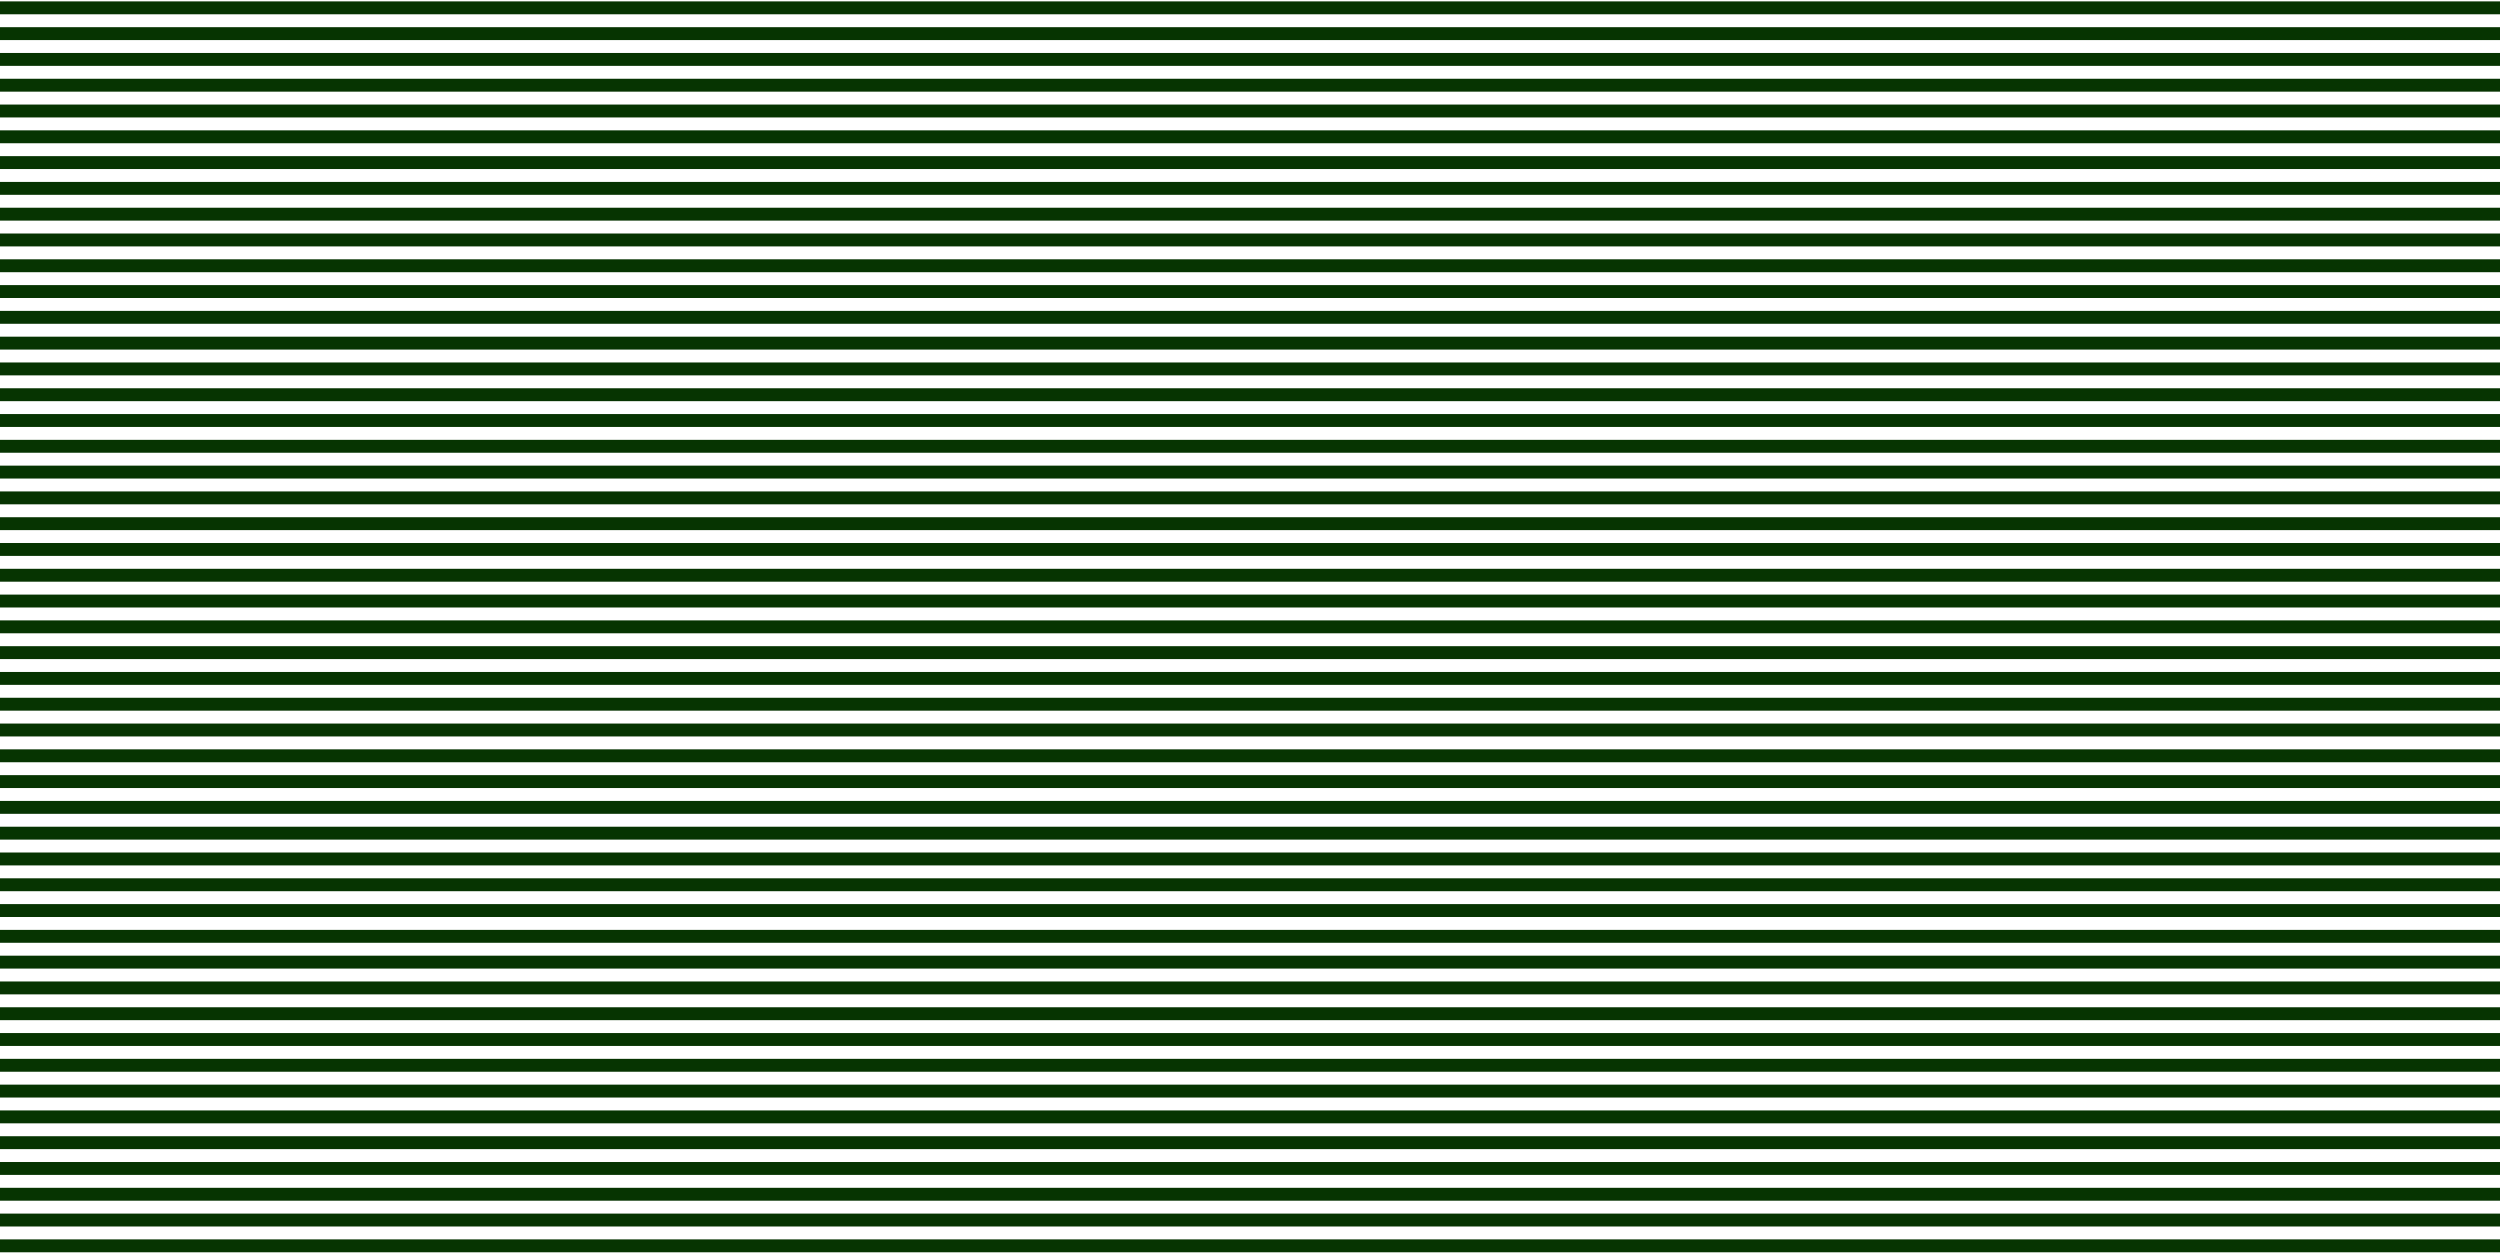
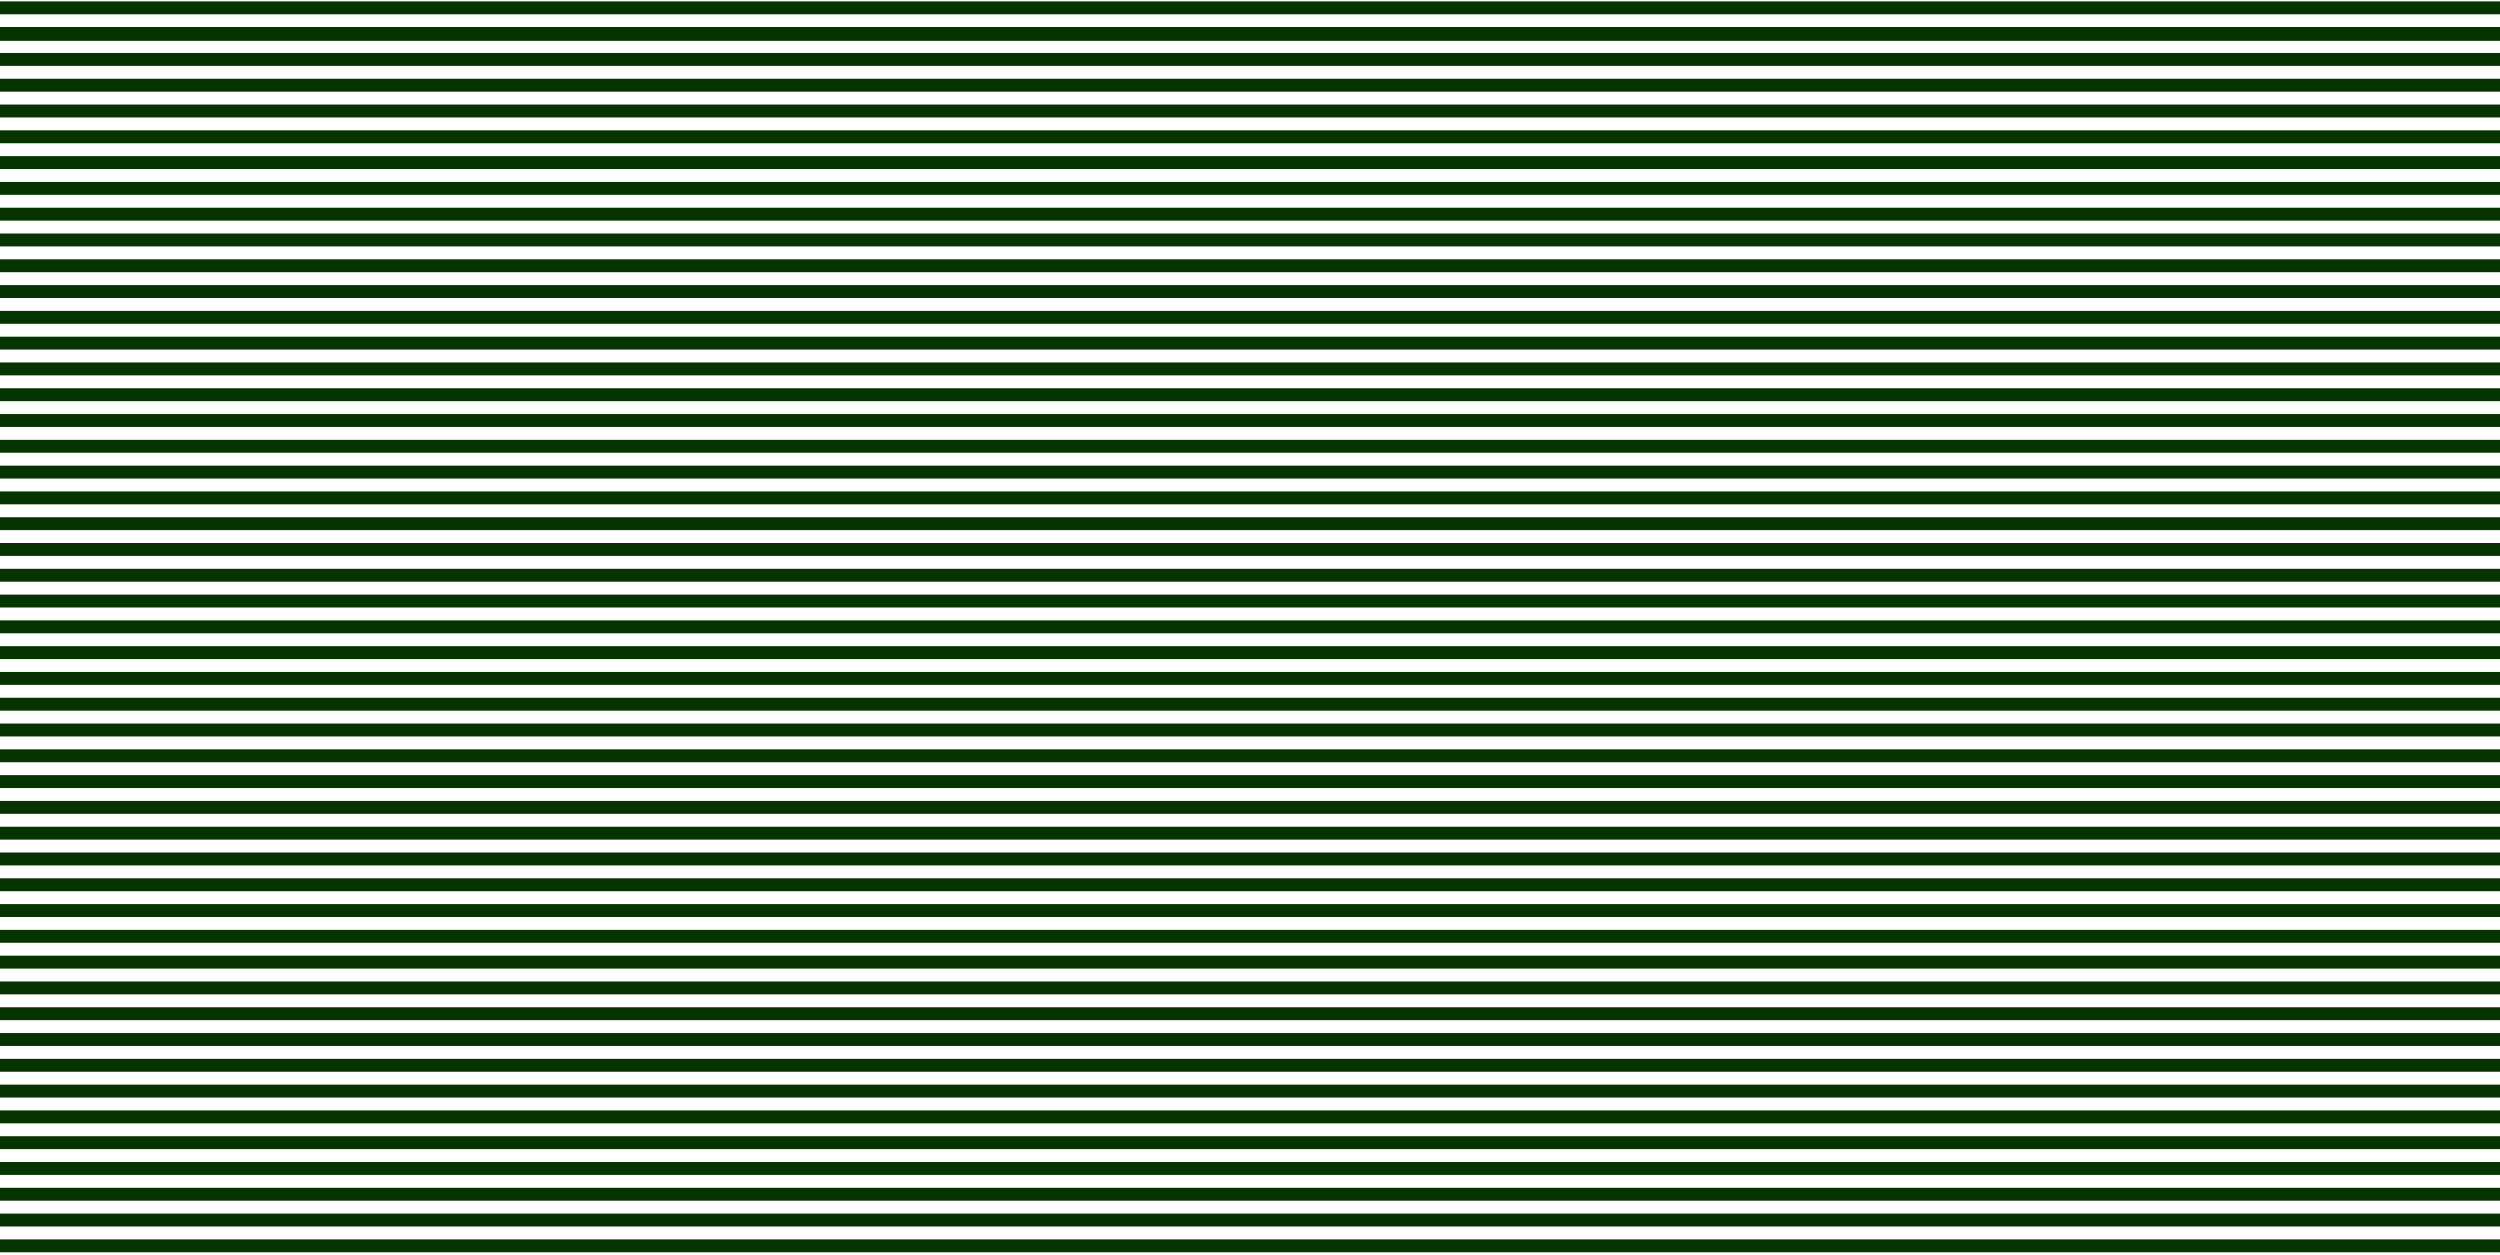
<svg xmlns="http://www.w3.org/2000/svg" width="1200" height="602" viewBox="0 0 1200 602" fill="none">
  <rect y="0.666" width="1200" height="6.19" fill="#063401" />
+   <rect y="13.046" width="1200" height="6.19" fill="#063401" />
+   <rect y="13.046" width="1200" height="6.19" fill="#063401" />
+   <rect y="13.046" width="1200" height="6.19" fill="#063401" />
+   <rect y="13.046" width="1200" height="6.19" fill="#063401" />
+   <rect y="13.046" width="1200" height="6.19" fill="#063401" />
+   <rect y="13.046" width="1200" height="6.19" fill="#063401" />
+   <rect y="13.046" width="1200" height="6.19" fill="#063401" />
+   <rect y="13.046" width="1200" height="6.19" fill="#063401" />
+   <rect y="13.046" width="1200" height="6.19" fill="#063401" />
+   <rect y="13.046" width="1200" height="6.19" fill="#063401" />
+   <rect y="13.046" width="1200" height="6.19" fill="#063401" />
+   <rect y="13.046" width="1200" height="6.19" fill="#063401" />
+   <rect y="13.046" width="1200" height="6.19" fill="#063401" />
+   <rect y="13.046" width="1200" height="6.19" fill="#063401" />
+   <rect y="13.046" width="1200" height="6.19" fill="#063401" />
+   <rect y="13.046" width="1200" height="6.19" fill="#063401" />
+   <rect y="13.046" width="1200" height="6.19" fill="#063401" />
+   <rect y="13.046" width="1200" height="6.19" fill="#063401" />
+   <rect y="13.046" width="1200" height="6.19" fill="#063401" />
+   <rect y="13.046" width="1200" height="6.19" fill="#063401" />
+   <rect y="13.046" width="1200" height="6.19" fill="#063401" />
+   <rect y="13.046" width="1200" height="6.19" fill="#063401" />
+   <rect y="13.046" width="1200" height="6.19" fill="#063401" />
  <rect y="13.046" width="1200" height="6.19" fill="#063401" />
  <rect y="25.426" width="1200" height="6.19" fill="#063401" />
  <rect y="37.806" width="1200" height="6.19" fill="#063401" />
  <rect y="50.186" width="1200" height="6.19" fill="#063401" />
  <rect y="62.566" width="1200" height="6.19" fill="#063401" />
  <rect y="74.946" width="1200" height="6.19" fill="#063401" />
  <rect y="87.326" width="1200" height="6.19" fill="#063401" />
  <rect y="99.706" width="1200" height="6.19" fill="#063401" />
  <rect y="112.086" width="1200" height="6.19" fill="#063401" />
  <rect y="124.466" width="1200" height="6.19" fill="#063401" />
  <rect y="136.846" width="1200" height="6.19" fill="#063401" />
  <rect y="149.226" width="1200" height="6.19" fill="#063401" />
  <rect y="161.606" width="1200" height="6.19" fill="#063401" />
  <rect y="173.986" width="1200" height="6.19" fill="#063401" />
  <rect y="186.366" width="1200" height="6.19" fill="#063401" />
  <rect y="198.746" width="1200" height="6.19" fill="#063401" />
  <rect y="211.126" width="1200" height="6.19" fill="#063401" />
  <rect y="223.506" width="1200" height="6.19" fill="#063401" />
  <rect y="235.886" width="1200" height="6.19" fill="#063401" />
  <rect y="248.266" width="1200" height="6.19" fill="#063401" />
  <rect y="260.646" width="1200" height="6.19" fill="#063401" />
  <rect y="273.026" width="1200" height="6.19" fill="#063401" />
  <rect y="285.406" width="1200" height="6.19" fill="#063401" />
  <rect y="297.786" width="1200" height="6.19" fill="#063401" />
  <rect y="310.166" width="1200" height="6.19" fill="#063401" />
  <rect y="322.546" width="1200" height="6.19" fill="#063401" />
  <rect y="334.926" width="1200" height="6.19" fill="#063401" />
  <rect y="347.306" width="1200" height="6.19" fill="#063401" />
  <rect y="359.686" width="1200" height="6.19" fill="#063401" />
  <rect y="372.066" width="1200" height="6.19" fill="#063401" />
  <rect y="384.446" width="1200" height="6.19" fill="#063401" />
  <rect y="396.826" width="1200" height="6.19" fill="#063401" />
  <rect y="409.206" width="1200" height="6.19" fill="#063401" />
  <rect y="421.586" width="1200" height="6.19" fill="#063401" />
  <rect y="433.966" width="1200" height="6.19" fill="#063401" />
  <rect y="446.346" width="1200" height="6.19" fill="#063401" />
  <rect y="458.726" width="1200" height="6.19" fill="#063401" />
  <rect y="471.106" width="1200" height="6.19" fill="#063401" />
  <rect y="483.486" width="1200" height="6.19" fill="#063401" />
  <rect y="495.866" width="1200" height="6.19" fill="#063401" />
  <rect y="508.246" width="1200" height="6.19" fill="#063401" />
  <rect y="520.626" width="1200" height="6.19" fill="#063401" />
  <rect y="533.006" width="1200" height="6.19" fill="#063401" />
  <rect y="545.386" width="1200" height="6.19" fill="#063401" />
  <rect y="557.766" width="1200" height="6.19" fill="#063401" />
  <rect y="570.146" width="1200" height="6.19" fill="#063401" />
  <rect y="582.526" width="1200" height="6.19" fill="#063401" />
  <rect y="594.906" width="1200" height="6.19" fill="#063401" />
</svg>
